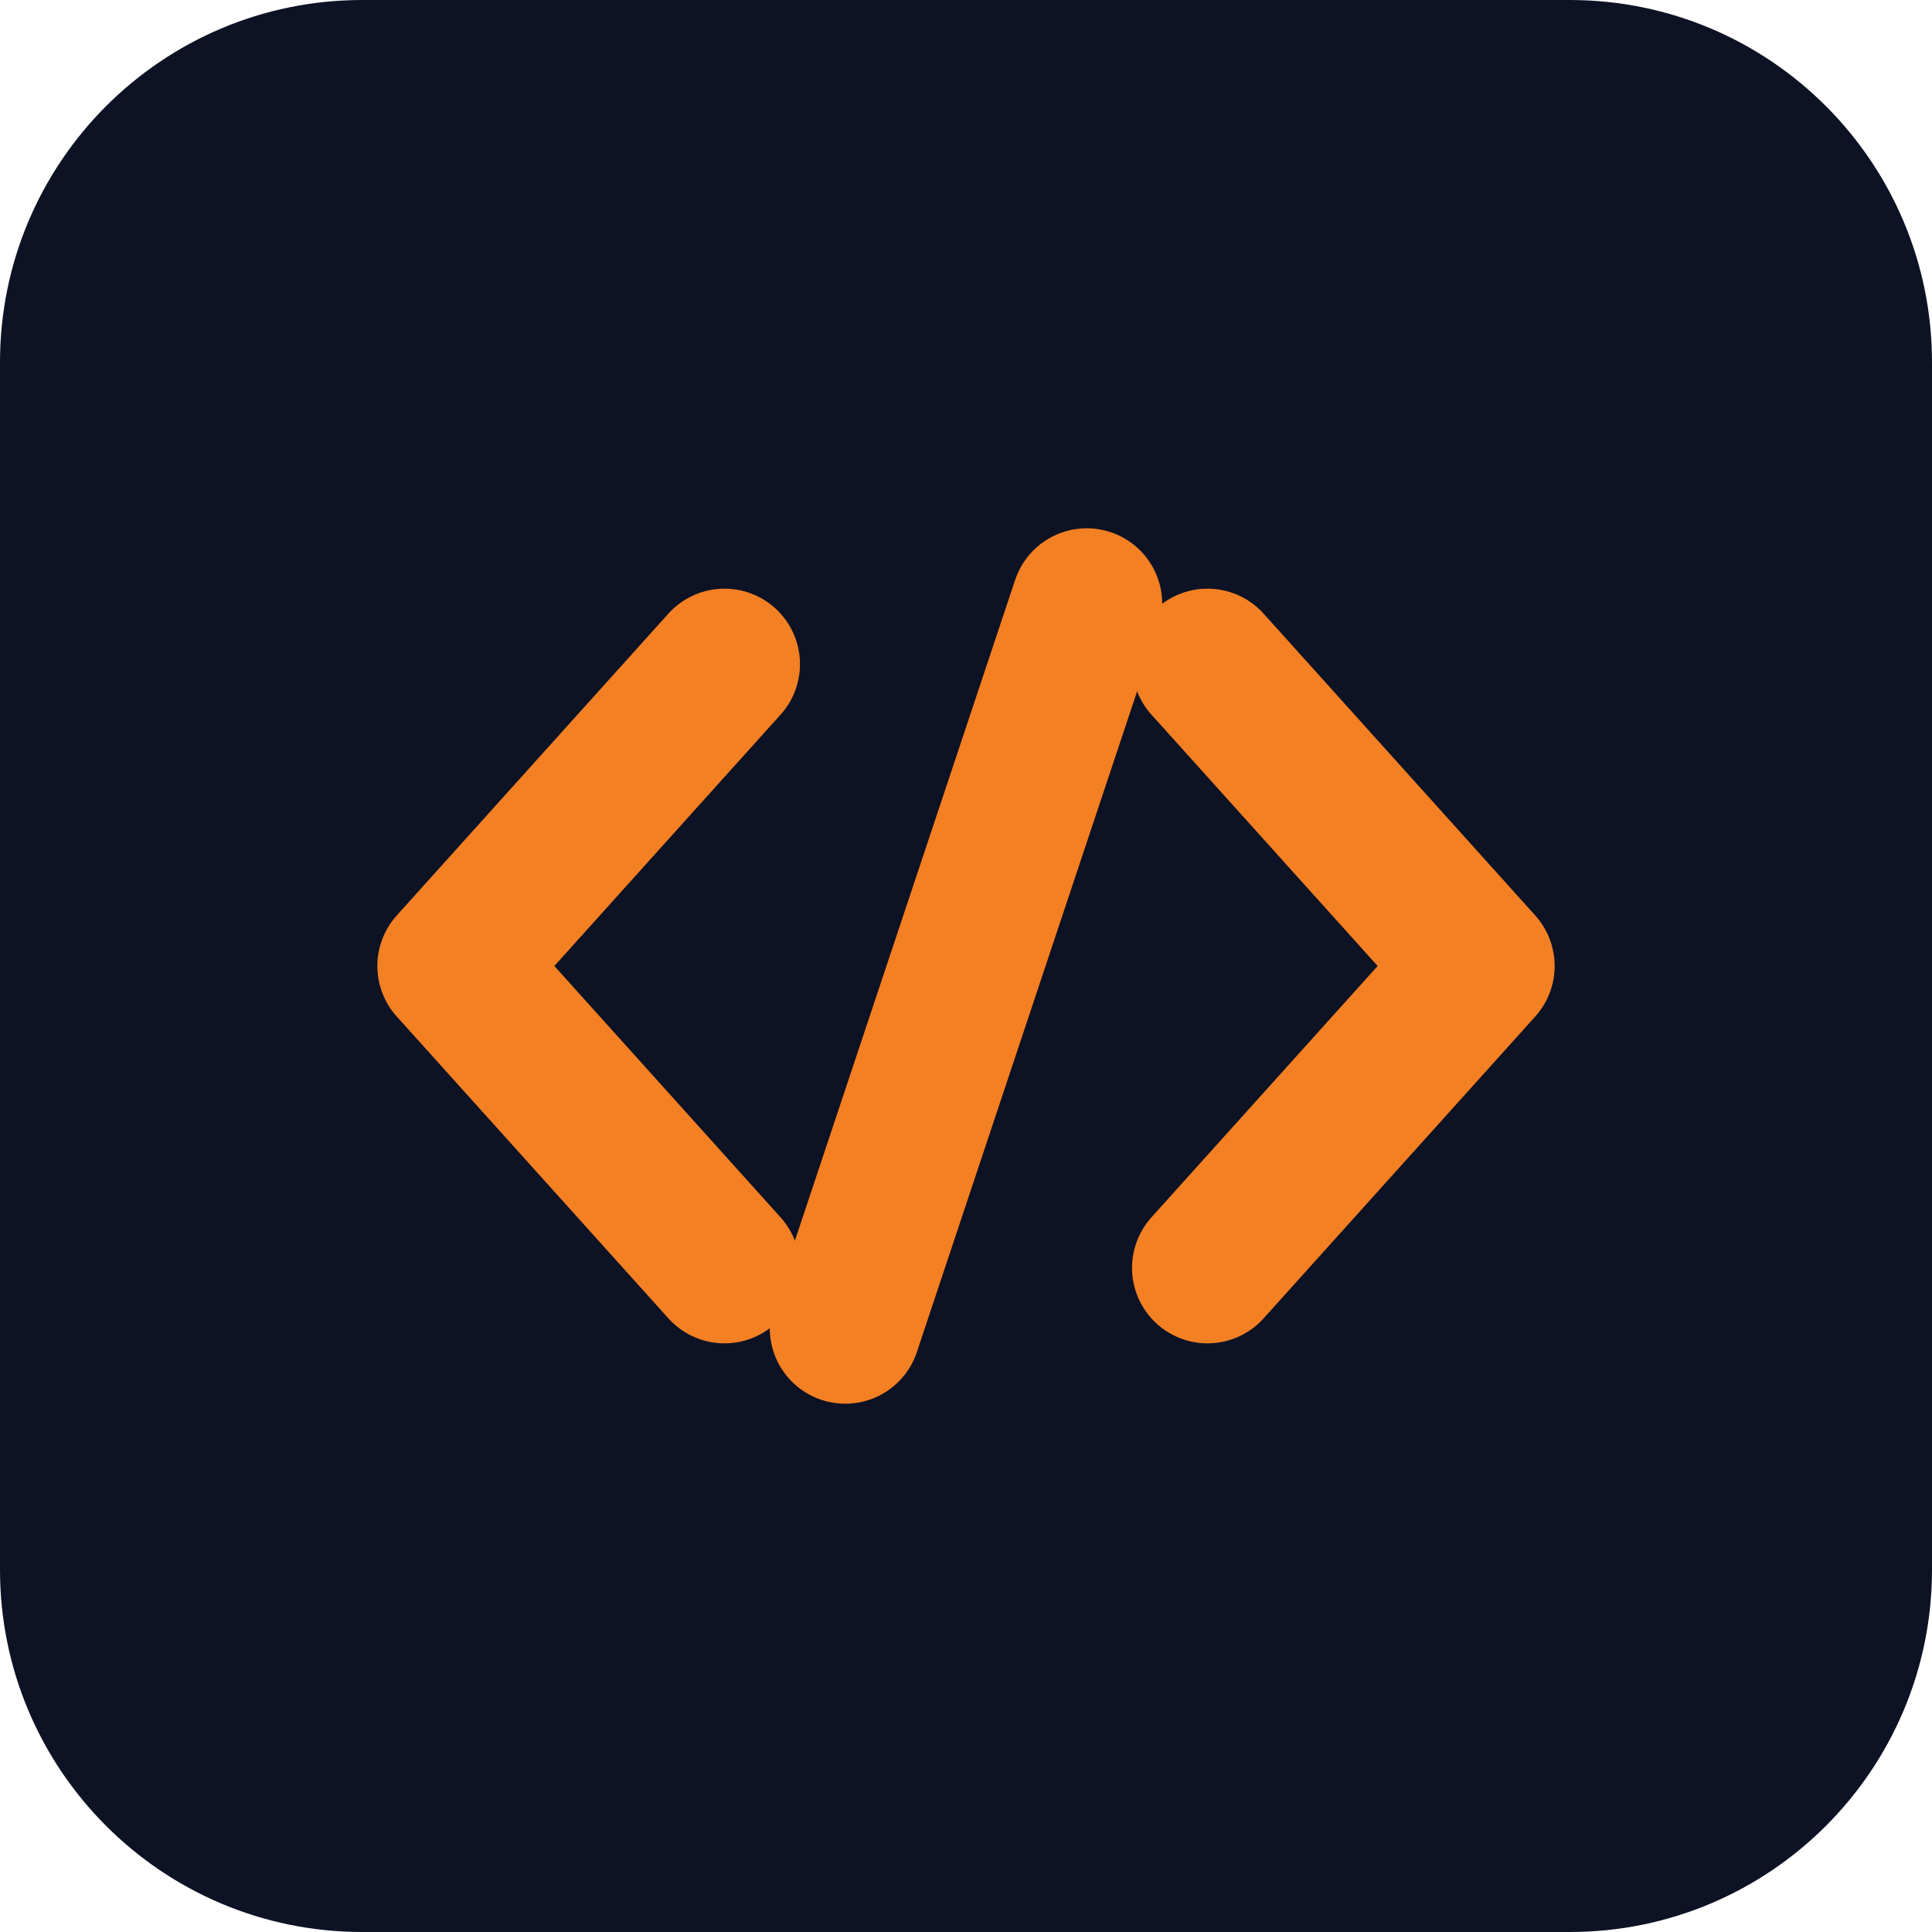
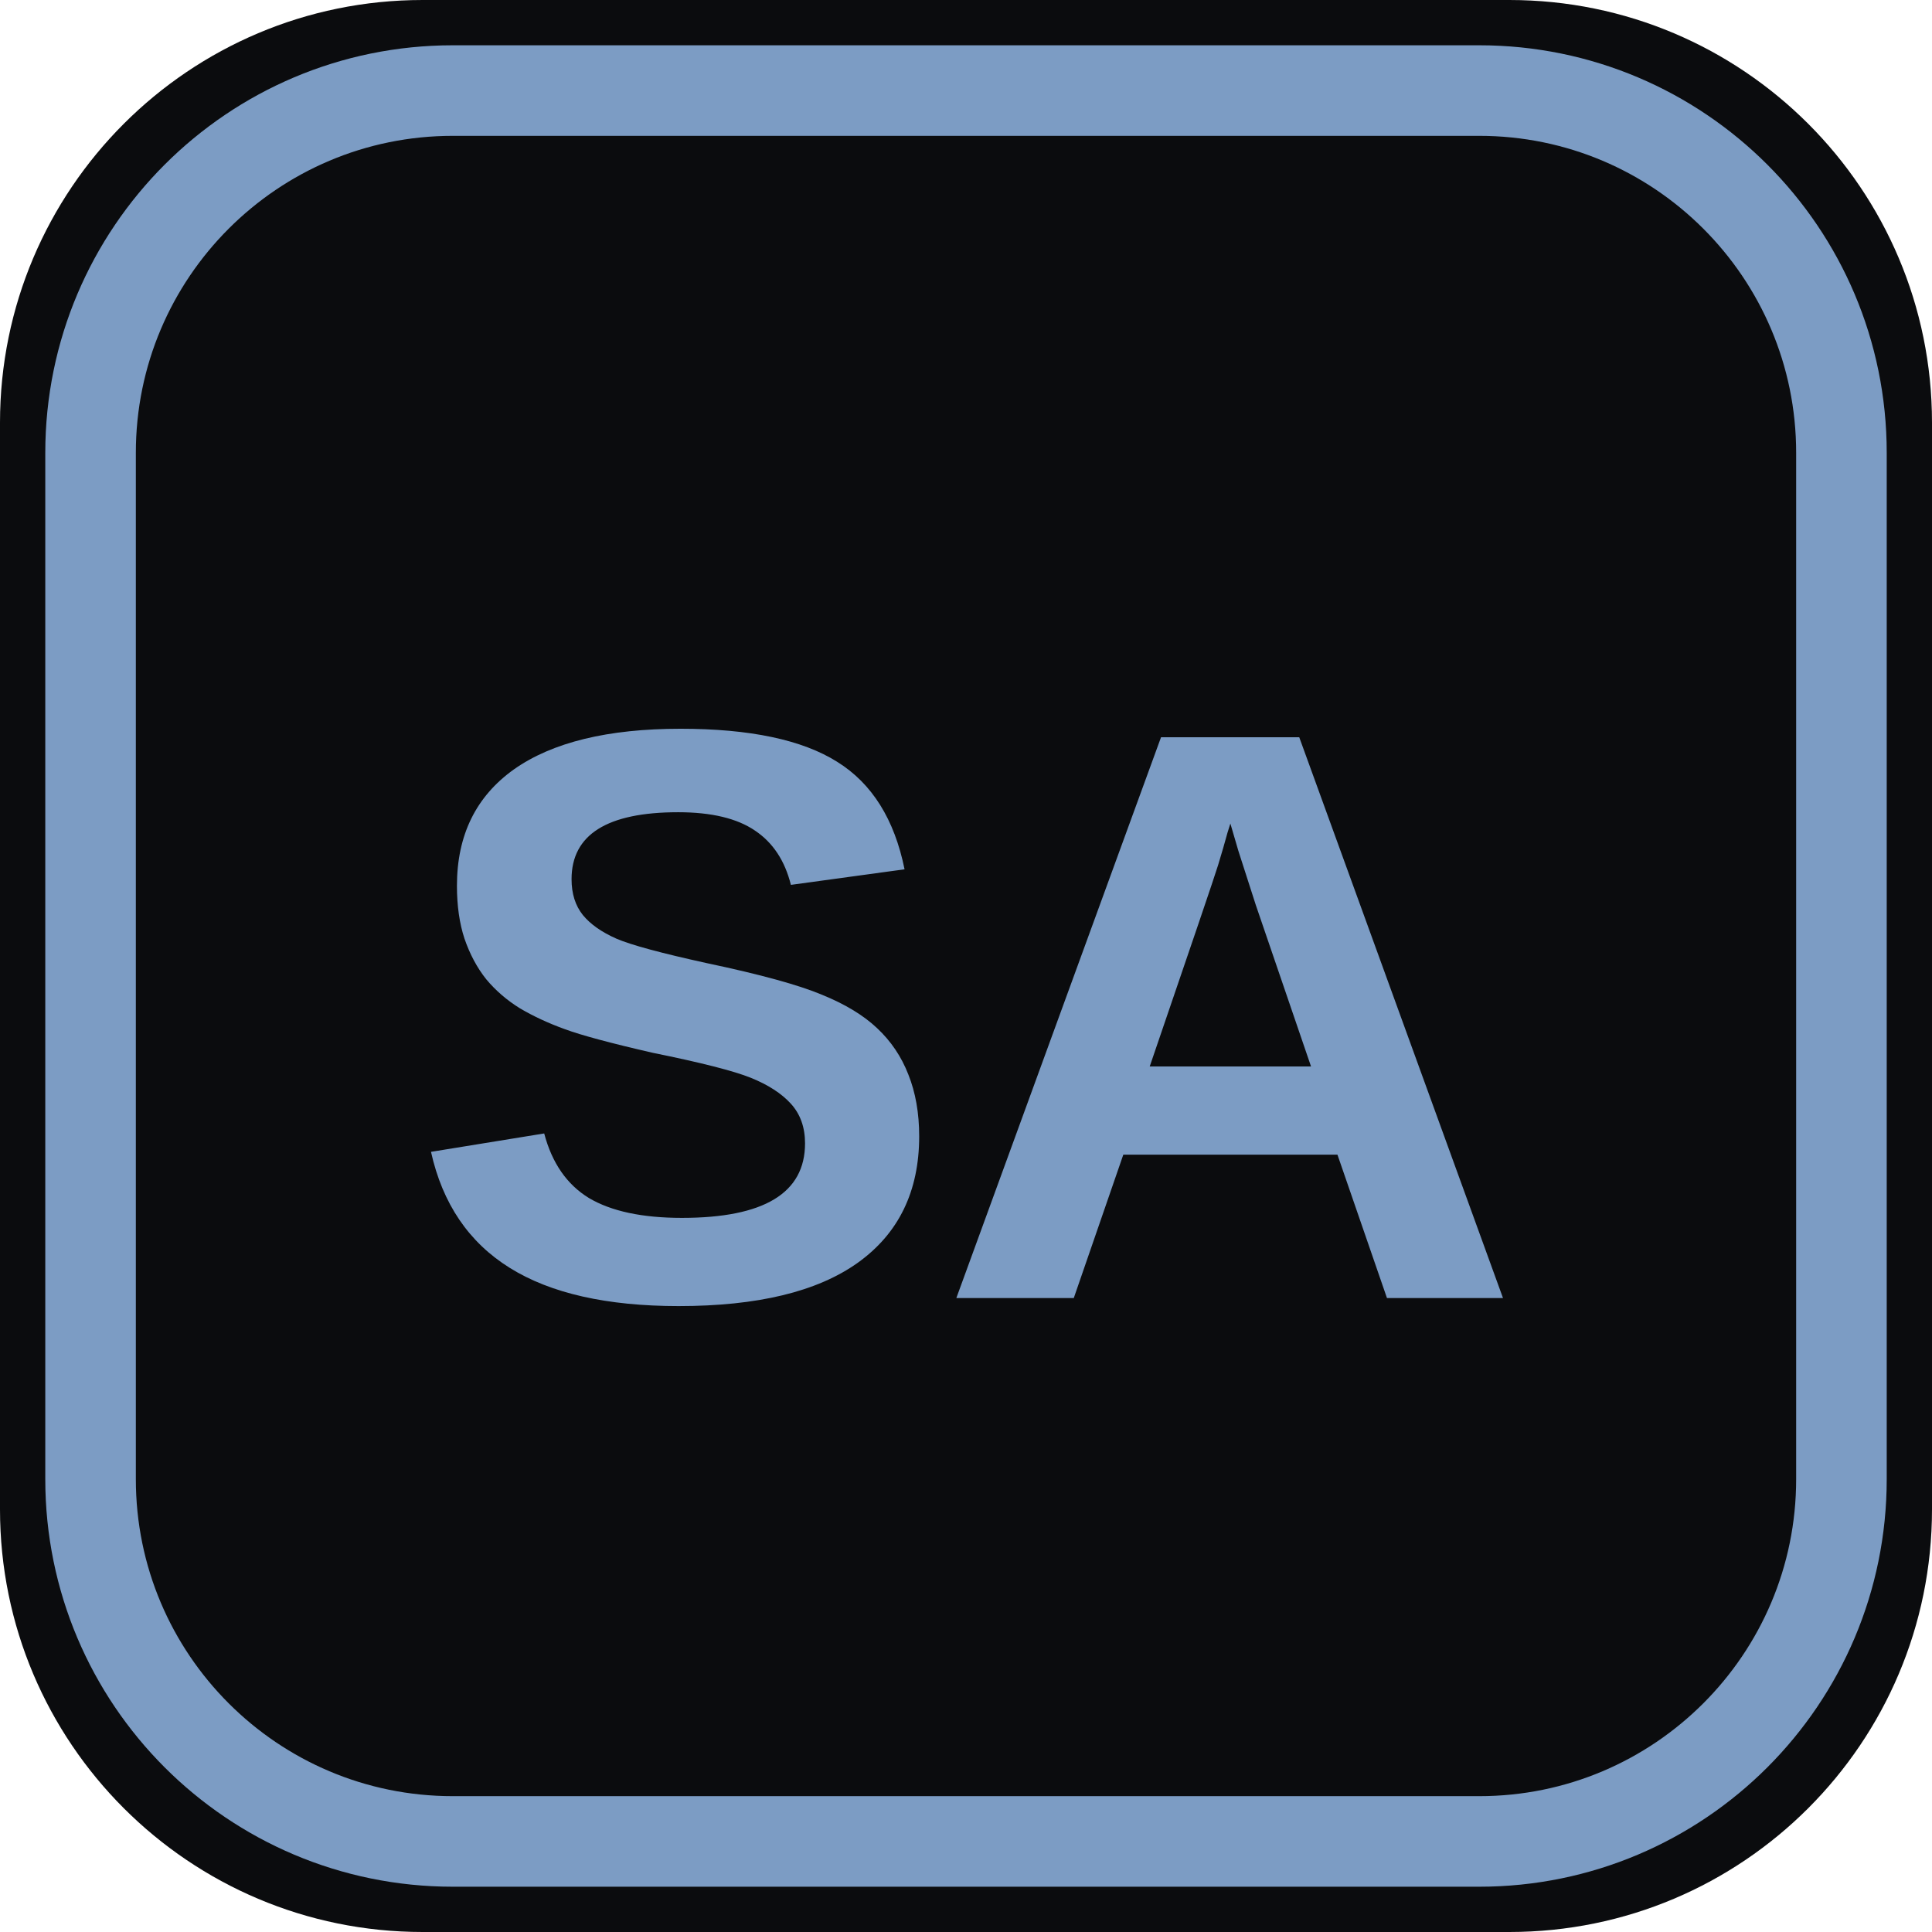
- <svg xmlns="http://www.w3.org/2000/svg" viewBox="0 0 64 64" width="64" height="64" role="img" aria-label="Code icon" preserveAspectRatio="xMidYMid meet">
-   <rect x="0" y="0" width="64" height="64" rx="12" fill="#0d1224" />
-   <g fill="none" stroke="#F48024" stroke-width="5" stroke-linecap="round" stroke-linejoin="round">
-     <path d="M24 22 L15 32 L24 42" />
-     <path d="M36 20 L28 44" />
-     <path d="M40 22 L49 32 L40 42" />
-   </g>
+ <svg xmlns="http://www.w3.org/2000/svg" viewBox="0 0 64 64" width="64" height="64" role="img" aria-label="Sabbir Ahmed">
+   <rect x="0" y="0" width="64" height="64" rx="14" fill="#0B0C0E" />
+   <rect x="3" y="3" width="58" height="58" rx="12" fill="none" stroke="#7C9CC4" stroke-width="3" />
+   <text x="32" y="43" font-family="Arial, Helvetica, sans-serif" font-size="27" font-weight="700" letter-spacing="-0.5" fill="#7C9CC4" text-anchor="middle">SA</text>
</svg>
